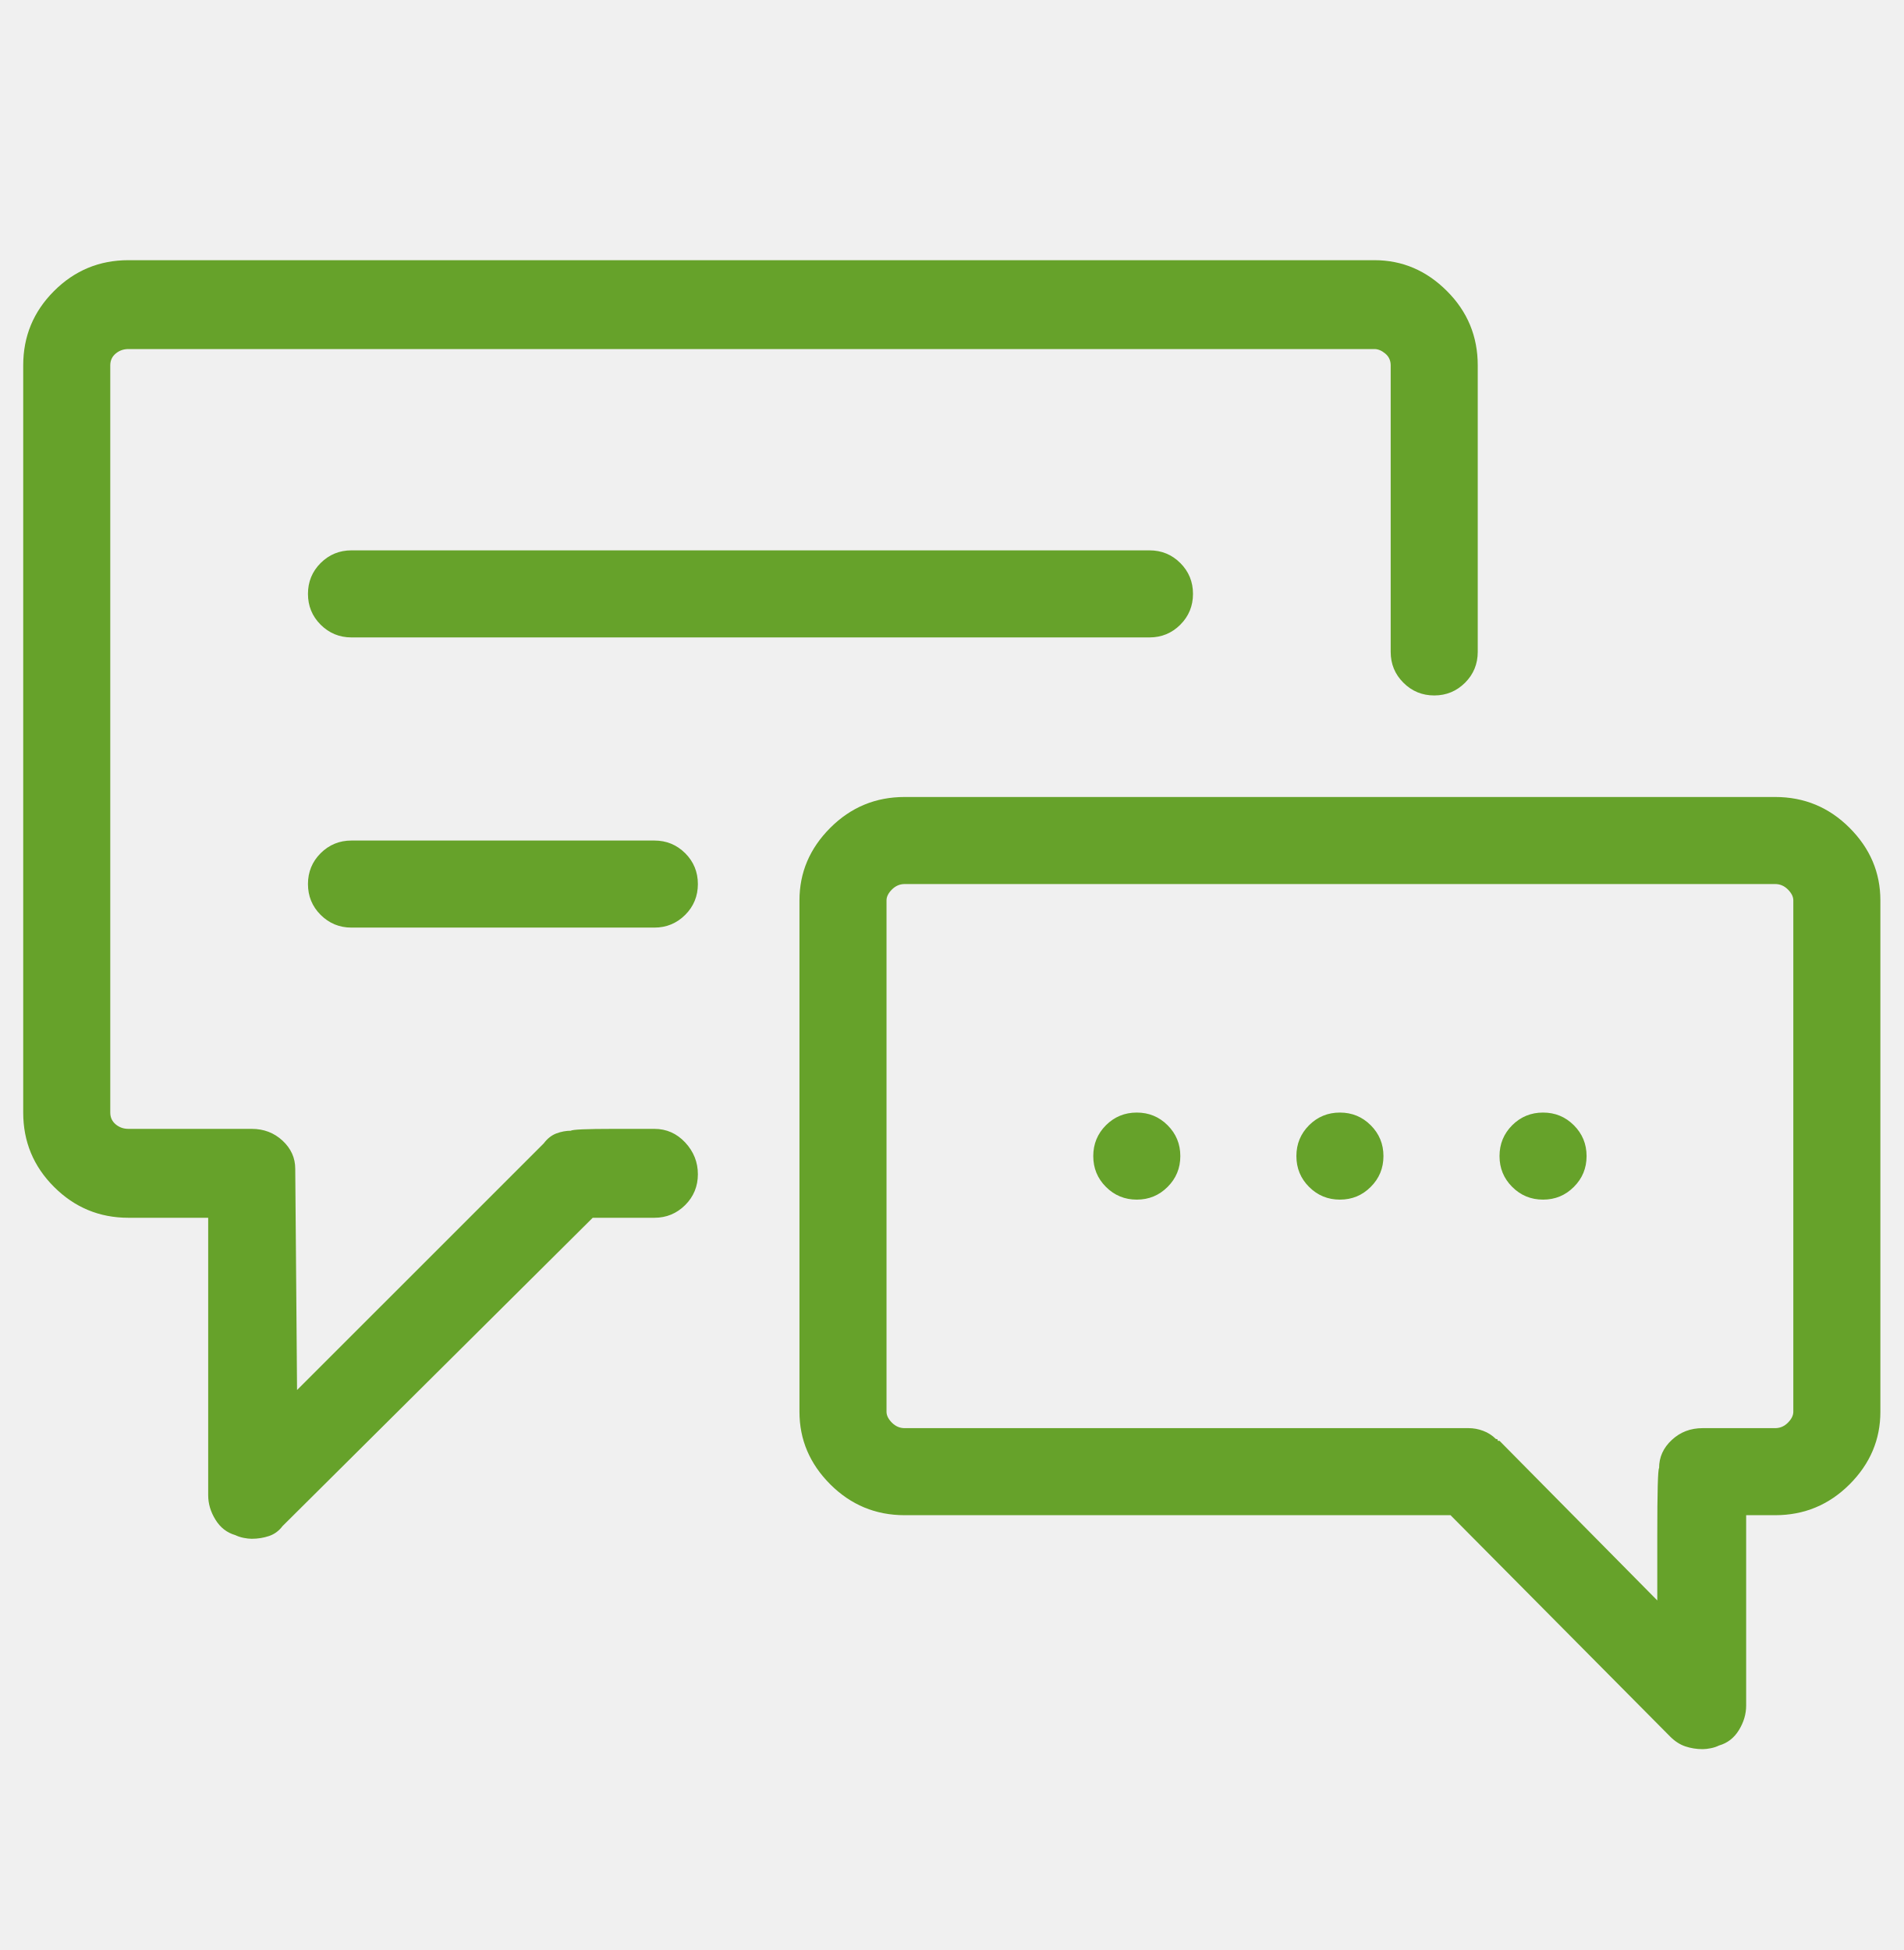
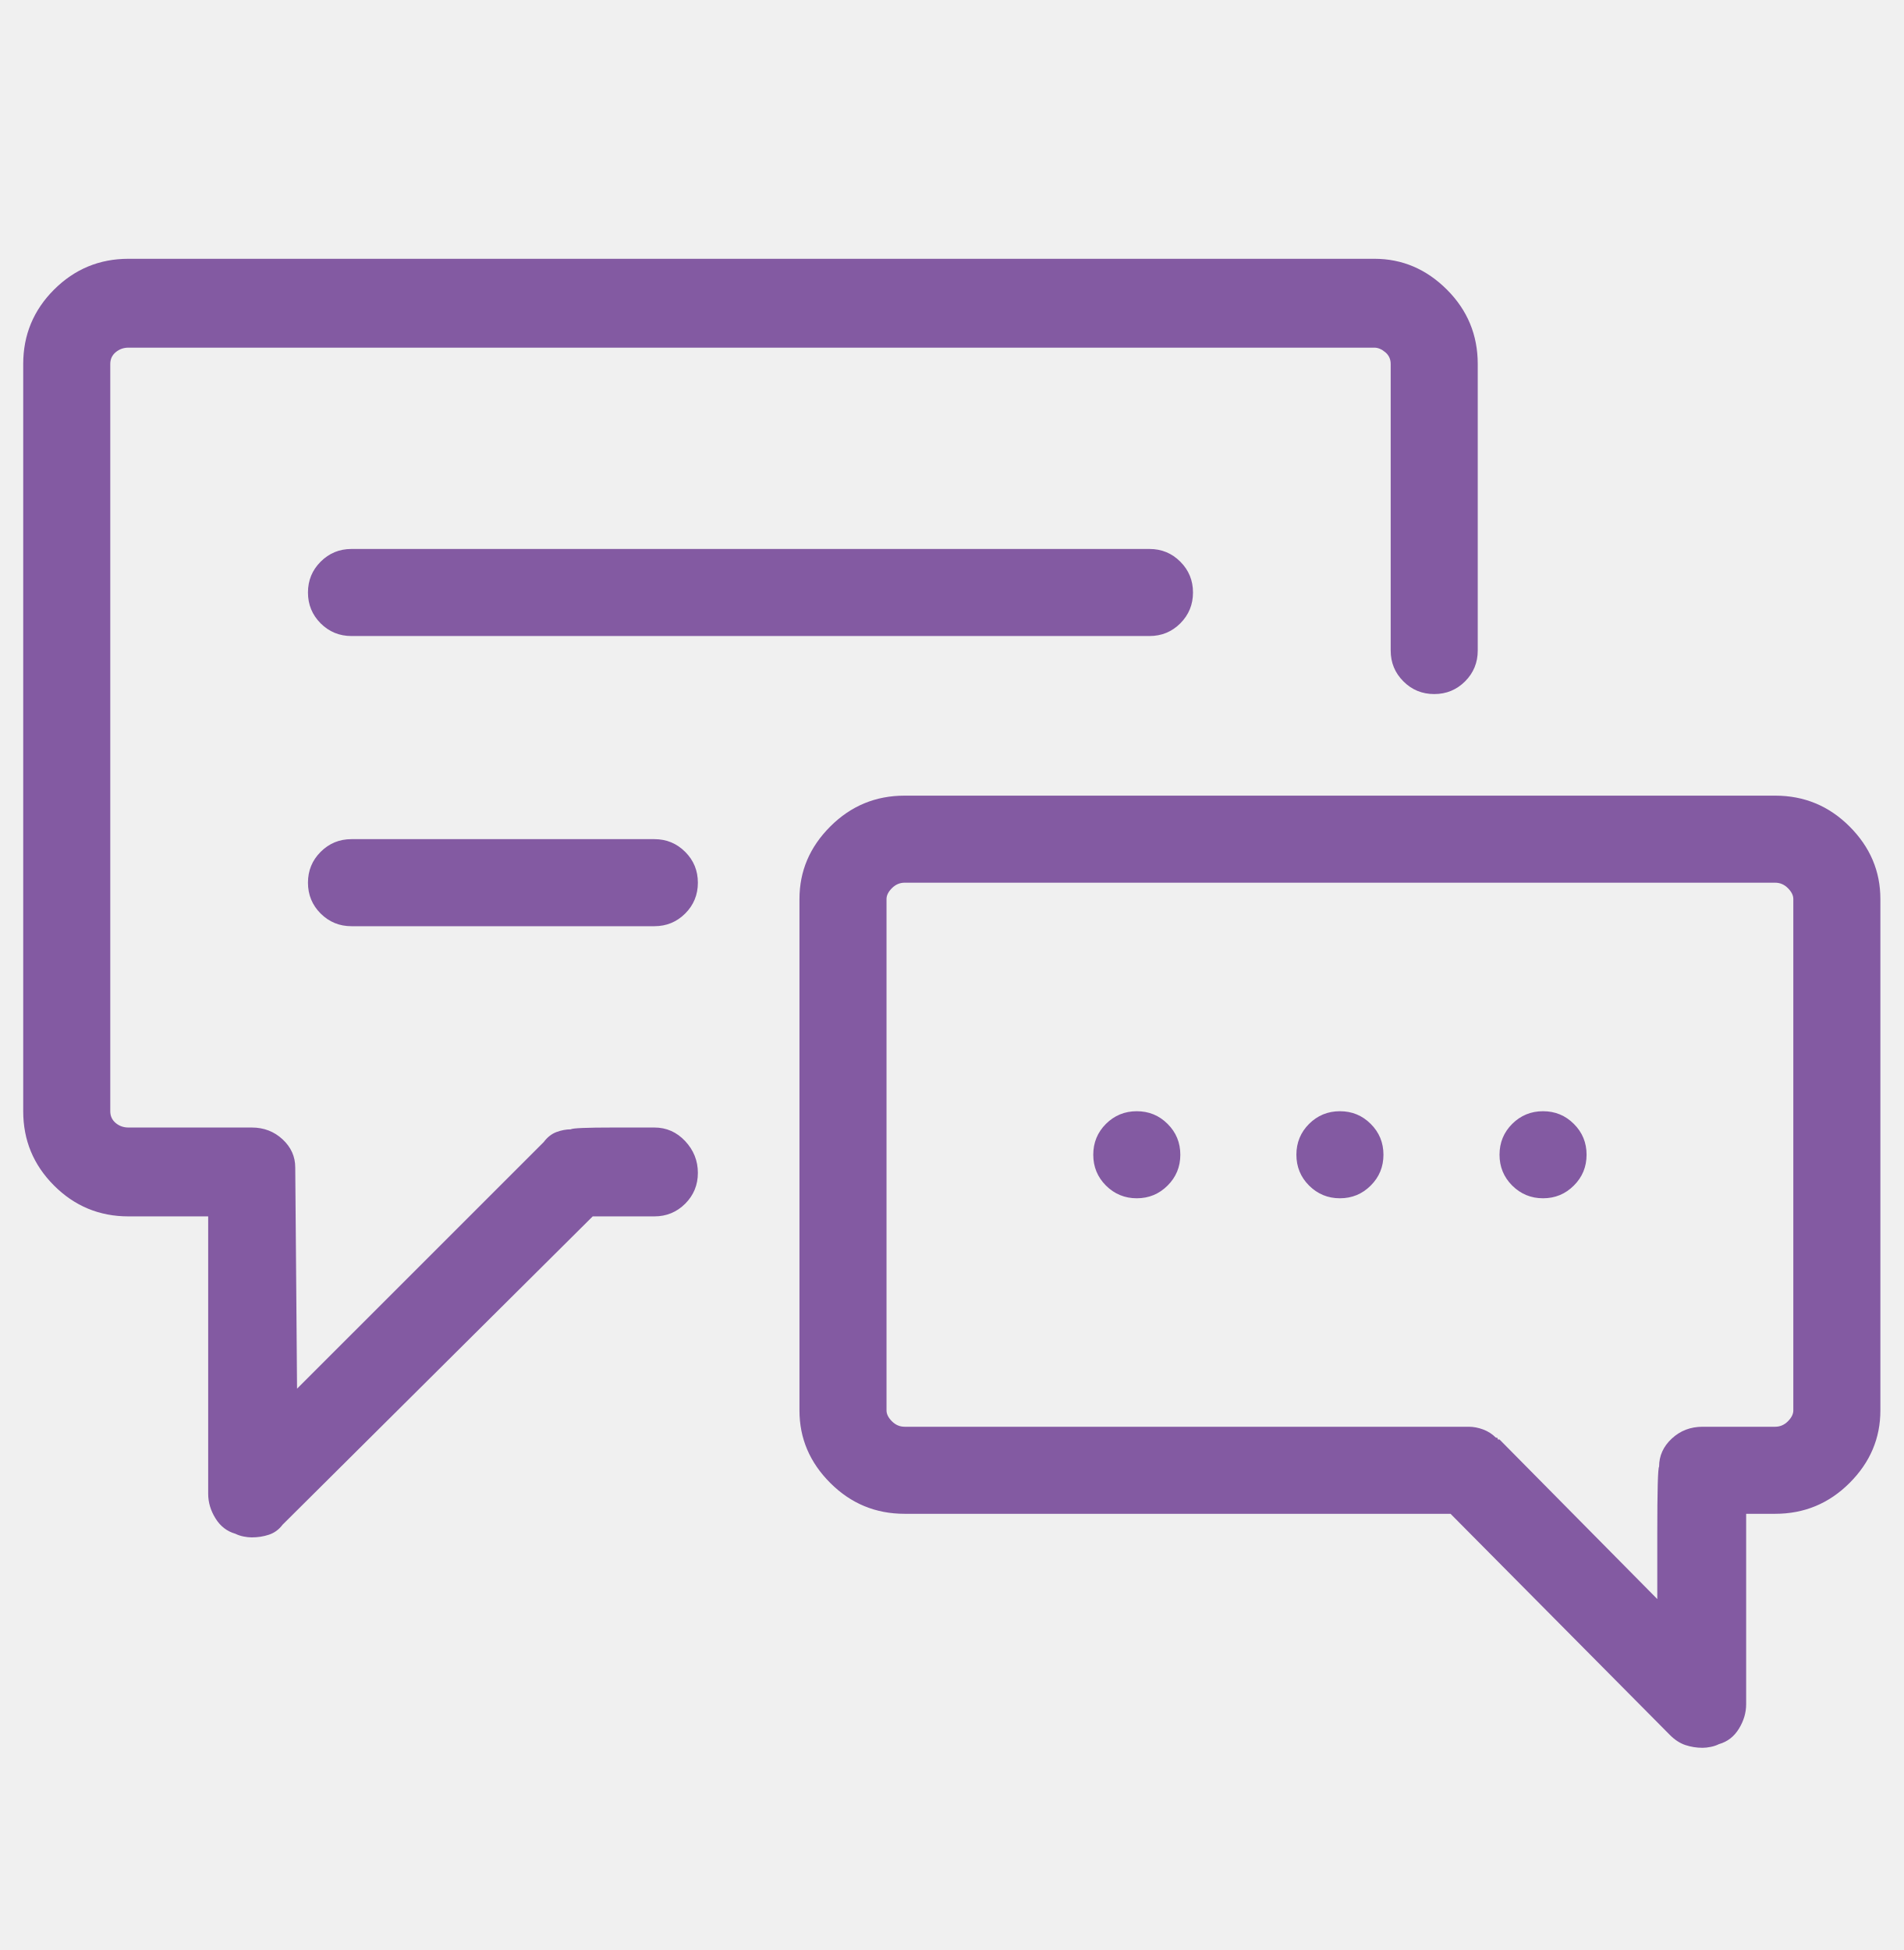
<svg xmlns="http://www.w3.org/2000/svg" width="41" height="42" viewBox="0 0 41 42" fill="none">
-   <g clip-path="url(#clip0_16_4408)">
-     <path d="M29.602 5.604H2.766C2.141 5.604 1.607 5.825 1.164 6.268C0.721 6.71 0.5 7.244 0.5 7.869V23.963C0.5 24.588 0.721 25.122 1.164 25.564C1.607 26.007 2.141 26.229 2.766 26.229H4.484V32.205C4.484 32.387 4.536 32.563 4.641 32.732C4.745 32.902 4.888 33.012 5.07 33.065C5.122 33.09 5.181 33.11 5.246 33.123C5.311 33.136 5.37 33.143 5.422 33.143C5.552 33.143 5.676 33.123 5.793 33.084C5.91 33.045 6.008 32.973 6.086 32.869L12.766 26.229H14.094C14.354 26.229 14.575 26.137 14.758 25.955C14.94 25.773 15.031 25.551 15.031 25.291C15.031 25.031 14.94 24.803 14.758 24.607C14.575 24.412 14.354 24.314 14.094 24.314C14.094 24.314 13.801 24.314 13.215 24.314C12.629 24.314 12.323 24.328 12.297 24.354C12.193 24.354 12.088 24.373 11.984 24.412C11.88 24.451 11.789 24.523 11.711 24.627L6.398 29.939C6.398 29.939 6.392 29.152 6.379 27.576C6.366 26.001 6.359 25.2 6.359 25.174C6.359 24.939 6.268 24.738 6.086 24.568C5.904 24.399 5.682 24.314 5.422 24.314H2.766C2.661 24.314 2.57 24.282 2.492 24.217C2.414 24.152 2.375 24.067 2.375 23.963V7.869C2.375 7.765 2.414 7.68 2.492 7.615C2.57 7.55 2.661 7.518 2.766 7.518H29.602C29.68 7.518 29.758 7.55 29.836 7.615C29.914 7.68 29.953 7.765 29.953 7.869V14.041C29.953 14.301 30.044 14.523 30.227 14.705C30.409 14.887 30.63 14.979 30.891 14.979C31.151 14.979 31.372 14.887 31.555 14.705C31.737 14.523 31.828 14.301 31.828 14.041V7.869C31.828 7.244 31.607 6.71 31.164 6.268C30.721 5.825 30.201 5.604 29.602 5.604ZM38.234 17.166H19.484C18.859 17.166 18.326 17.387 17.883 17.83C17.44 18.273 17.219 18.794 17.219 19.393V30.408C17.219 31.007 17.44 31.528 17.883 31.971C18.326 32.413 18.859 32.635 19.484 32.635H31.242L35.969 37.4C36.073 37.505 36.184 37.576 36.301 37.615C36.418 37.654 36.542 37.674 36.672 37.674C36.724 37.674 36.783 37.667 36.848 37.654C36.913 37.641 36.971 37.622 37.023 37.596C37.206 37.544 37.349 37.433 37.453 37.264C37.557 37.094 37.609 36.919 37.609 36.736V32.635H38.234C38.859 32.635 39.393 32.413 39.836 31.971C40.279 31.528 40.5 31.007 40.5 30.408V19.393C40.5 18.794 40.279 18.273 39.836 17.83C39.393 17.387 38.859 17.166 38.234 17.166ZM38.625 30.408C38.625 30.486 38.586 30.564 38.508 30.643C38.43 30.721 38.339 30.76 38.234 30.76H36.672C36.411 30.76 36.19 30.844 36.008 31.014C35.825 31.183 35.734 31.385 35.734 31.619C35.708 31.645 35.695 32.127 35.695 33.065C35.695 34.002 35.695 34.471 35.695 34.471L32.297 31.033C32.297 31.033 32.284 31.033 32.258 31.033C32.258 31.033 32.258 31.027 32.258 31.014C32.258 31.001 32.245 30.994 32.219 30.994C32.141 30.916 32.05 30.857 31.945 30.818C31.841 30.779 31.737 30.76 31.633 30.76H19.484C19.38 30.76 19.289 30.721 19.211 30.643C19.133 30.564 19.094 30.486 19.094 30.408V19.393C19.094 19.314 19.133 19.236 19.211 19.158C19.289 19.08 19.38 19.041 19.484 19.041H38.234C38.339 19.041 38.43 19.08 38.508 19.158C38.586 19.236 38.625 19.314 38.625 19.393V30.408ZM28.859 23.963C28.599 23.963 28.378 24.054 28.195 24.236C28.013 24.419 27.922 24.64 27.922 24.9C27.922 25.161 28.013 25.382 28.195 25.564C28.378 25.747 28.599 25.838 28.859 25.838C29.12 25.838 29.341 25.747 29.523 25.564C29.706 25.382 29.797 25.161 29.797 24.9C29.797 24.64 29.706 24.419 29.523 24.236C29.341 24.054 29.12 23.963 28.859 23.963ZM24.758 11.854C24.758 11.854 23.859 11.854 22.062 11.854C20.292 11.854 18.332 11.854 16.184 11.854C14.035 11.854 12.062 11.854 10.266 11.854C8.469 11.854 7.57 11.854 7.57 11.854C7.31 11.854 7.089 11.945 6.906 12.127C6.724 12.309 6.633 12.531 6.633 12.791C6.633 13.051 6.724 13.273 6.906 13.455C7.089 13.637 7.31 13.729 7.57 13.729H24.758C25.018 13.729 25.24 13.637 25.422 13.455C25.604 13.273 25.695 13.051 25.695 12.791C25.695 12.531 25.604 12.309 25.422 12.127C25.24 11.945 25.018 11.854 24.758 11.854ZM14.094 18.104H7.57C7.31 18.104 7.089 18.195 6.906 18.377C6.724 18.559 6.633 18.781 6.633 19.041C6.633 19.301 6.724 19.523 6.906 19.705C7.089 19.887 7.31 19.979 7.57 19.979H14.094C14.354 19.979 14.575 19.887 14.758 19.705C14.94 19.523 15.031 19.301 15.031 19.041C15.031 18.781 14.94 18.559 14.758 18.377C14.575 18.195 14.354 18.104 14.094 18.104ZM24.484 23.963C24.224 23.963 24.003 24.054 23.82 24.236C23.638 24.419 23.547 24.64 23.547 24.9C23.547 25.161 23.638 25.382 23.82 25.564C24.003 25.747 24.224 25.838 24.484 25.838C24.745 25.838 24.966 25.747 25.148 25.564C25.331 25.382 25.422 25.161 25.422 24.9C25.422 24.64 25.331 24.419 25.148 24.236C24.966 24.054 24.745 23.963 24.484 23.963ZM33.234 23.963C32.974 23.963 32.753 24.054 32.57 24.236C32.388 24.419 32.297 24.64 32.297 24.9C32.297 25.161 32.388 25.382 32.57 25.564C32.753 25.747 32.974 25.838 33.234 25.838C33.495 25.838 33.716 25.747 33.898 25.564C34.081 25.382 34.172 25.161 34.172 24.9C34.172 24.64 34.081 24.419 33.898 24.236C33.716 24.054 33.495 23.963 33.234 23.963Z" fill="#66A22A" />
+   <g clip-path="url(#clip0_16_4409)">
+     <path d="M29.602 5.574H2.766C2.141 5.574 1.607 5.796 1.164 6.238C0.721 6.681 0.5 7.215 0.5 7.84V23.934C0.5 24.559 0.721 25.092 1.164 25.535C1.607 25.978 2.141 26.199 2.766 26.199H4.484V32.176C4.484 32.358 4.536 32.534 4.641 32.703C4.745 32.872 4.888 32.983 5.07 33.035C5.122 33.061 5.181 33.081 5.246 33.094C5.311 33.107 5.37 33.113 5.422 33.113C5.552 33.113 5.676 33.094 5.793 33.055C5.91 33.016 6.008 32.944 6.086 32.84L12.766 26.199H14.094C14.354 26.199 14.575 26.108 14.758 25.926C14.94 25.744 15.031 25.522 15.031 25.262C15.031 25.001 14.94 24.773 14.758 24.578C14.575 24.383 14.354 24.285 14.094 24.285C14.094 24.285 13.801 24.285 13.215 24.285C12.629 24.285 12.323 24.298 12.297 24.324C12.193 24.324 12.088 24.344 11.984 24.383C11.88 24.422 11.789 24.494 11.711 24.598L6.398 29.91C6.398 29.91 6.392 29.122 6.379 27.547C6.366 25.971 6.359 25.171 6.359 25.145C6.359 24.91 6.268 24.708 6.086 24.539C5.904 24.37 5.682 24.285 5.422 24.285H2.766C2.661 24.285 2.57 24.253 2.492 24.188C2.414 24.122 2.375 24.038 2.375 23.934V7.84C2.375 7.736 2.414 7.651 2.492 7.586C2.57 7.521 2.661 7.488 2.766 7.488H29.602C29.68 7.488 29.758 7.521 29.836 7.586C29.914 7.651 29.953 7.736 29.953 7.84V14.012C29.953 14.272 30.044 14.493 30.227 14.676C30.409 14.858 30.63 14.949 30.891 14.949C31.151 14.949 31.372 14.858 31.555 14.676C31.737 14.493 31.828 14.272 31.828 14.012V7.84C31.828 7.215 31.607 6.681 31.164 6.238C30.721 5.796 30.201 5.574 29.602 5.574ZM38.234 17.137H19.484C18.859 17.137 18.326 17.358 17.883 17.801C17.44 18.244 17.219 18.764 17.219 19.363V30.379C17.219 30.978 17.44 31.499 17.883 31.941C18.326 32.384 18.859 32.605 19.484 32.605H31.242L35.969 37.371C36.073 37.475 36.184 37.547 36.301 37.586C36.418 37.625 36.542 37.645 36.672 37.645C36.724 37.645 36.783 37.638 36.848 37.625C36.913 37.612 36.971 37.592 37.023 37.566C37.206 37.514 37.349 37.404 37.453 37.234C37.557 37.065 37.609 36.889 37.609 36.707V32.605H38.234C38.859 32.605 39.393 32.384 39.836 31.941C40.279 31.499 40.5 30.978 40.5 30.379V19.363C40.5 18.764 40.279 18.244 39.836 17.801C39.393 17.358 38.859 17.137 38.234 17.137ZM38.625 30.379C38.625 30.457 38.586 30.535 38.508 30.613C38.43 30.691 38.339 30.73 38.234 30.73H36.672C36.411 30.73 36.19 30.815 36.008 30.984C35.825 31.154 35.734 31.355 35.734 31.59C35.708 31.616 35.695 32.098 35.695 33.035C35.695 33.973 35.695 34.441 35.695 34.441L32.297 31.004C32.297 31.004 32.284 31.004 32.258 31.004C32.258 31.004 32.258 30.997 32.258 30.984C32.258 30.971 32.245 30.965 32.219 30.965C32.141 30.887 32.05 30.828 31.945 30.789C31.841 30.75 31.737 30.73 31.633 30.73H19.484C19.38 30.73 19.289 30.691 19.211 30.613C19.133 30.535 19.094 30.457 19.094 30.379V19.363C19.094 19.285 19.133 19.207 19.211 19.129C19.289 19.051 19.38 19.012 19.484 19.012H38.234C38.339 19.012 38.43 19.051 38.508 19.129C38.586 19.207 38.625 19.285 38.625 19.363V30.379ZM28.859 23.934C28.599 23.934 28.378 24.025 28.195 24.207C28.013 24.389 27.922 24.611 27.922 24.871C27.922 25.131 28.013 25.353 28.195 25.535C28.378 25.717 28.599 25.809 28.859 25.809C29.12 25.809 29.341 25.717 29.523 25.535C29.706 25.353 29.797 25.131 29.797 24.871C29.797 24.611 29.706 24.389 29.523 24.207C29.341 24.025 29.12 23.934 28.859 23.934ZM24.758 11.824C24.758 11.824 23.859 11.824 22.062 11.824C20.292 11.824 18.332 11.824 16.184 11.824C14.035 11.824 12.062 11.824 10.266 11.824C8.469 11.824 7.57 11.824 7.57 11.824C7.31 11.824 7.089 11.915 6.906 12.098C6.724 12.28 6.633 12.501 6.633 12.762C6.633 13.022 6.724 13.243 6.906 13.426C7.089 13.608 7.31 13.699 7.57 13.699H24.758C25.018 13.699 25.24 13.608 25.422 13.426C25.604 13.243 25.695 13.022 25.695 12.762C25.695 12.501 25.604 12.28 25.422 12.098C25.24 11.915 25.018 11.824 24.758 11.824ZM14.094 18.074H7.57C7.31 18.074 7.089 18.165 6.906 18.348C6.724 18.53 6.633 18.751 6.633 19.012C6.633 19.272 6.724 19.494 6.906 19.676C7.089 19.858 7.31 19.949 7.57 19.949H14.094C14.354 19.949 14.575 19.858 14.758 19.676C14.94 19.494 15.031 19.272 15.031 19.012C15.031 18.751 14.94 18.53 14.758 18.348C14.575 18.165 14.354 18.074 14.094 18.074ZM24.484 23.934C24.224 23.934 24.003 24.025 23.82 24.207C23.638 24.389 23.547 24.611 23.547 24.871C23.547 25.131 23.638 25.353 23.82 25.535C24.003 25.717 24.224 25.809 24.484 25.809C24.745 25.809 24.966 25.717 25.148 25.535C25.331 25.353 25.422 25.131 25.422 24.871C25.422 24.611 25.331 24.389 25.148 24.207C24.966 24.025 24.745 23.934 24.484 23.934ZM33.234 23.934C32.974 23.934 32.753 24.025 32.57 24.207C32.388 24.389 32.297 24.611 32.297 24.871C32.297 25.131 32.388 25.353 32.57 25.535C32.753 25.717 32.974 25.809 33.234 25.809C33.495 25.809 33.716 25.717 33.898 25.535C34.081 25.353 34.172 25.131 34.172 24.871C34.172 24.611 34.081 24.389 33.898 24.207C33.716 24.025 33.495 23.934 33.234 23.934Z" fill="#835AA2" />
  </g>
  <defs>
-     <clipPath id="clip0_16_4408">
-       <rect width="40" height="41" fill="white" transform="matrix(1 0 0 -1 0.5 41.6504)" />
+     <clipPath id="clip0_16_4409">
+       <rect width="40" height="41" fill="white" transform="matrix(1 0 0 -1 0.5 41.6211)" />
    </clipPath>
  </defs>
</svg>
